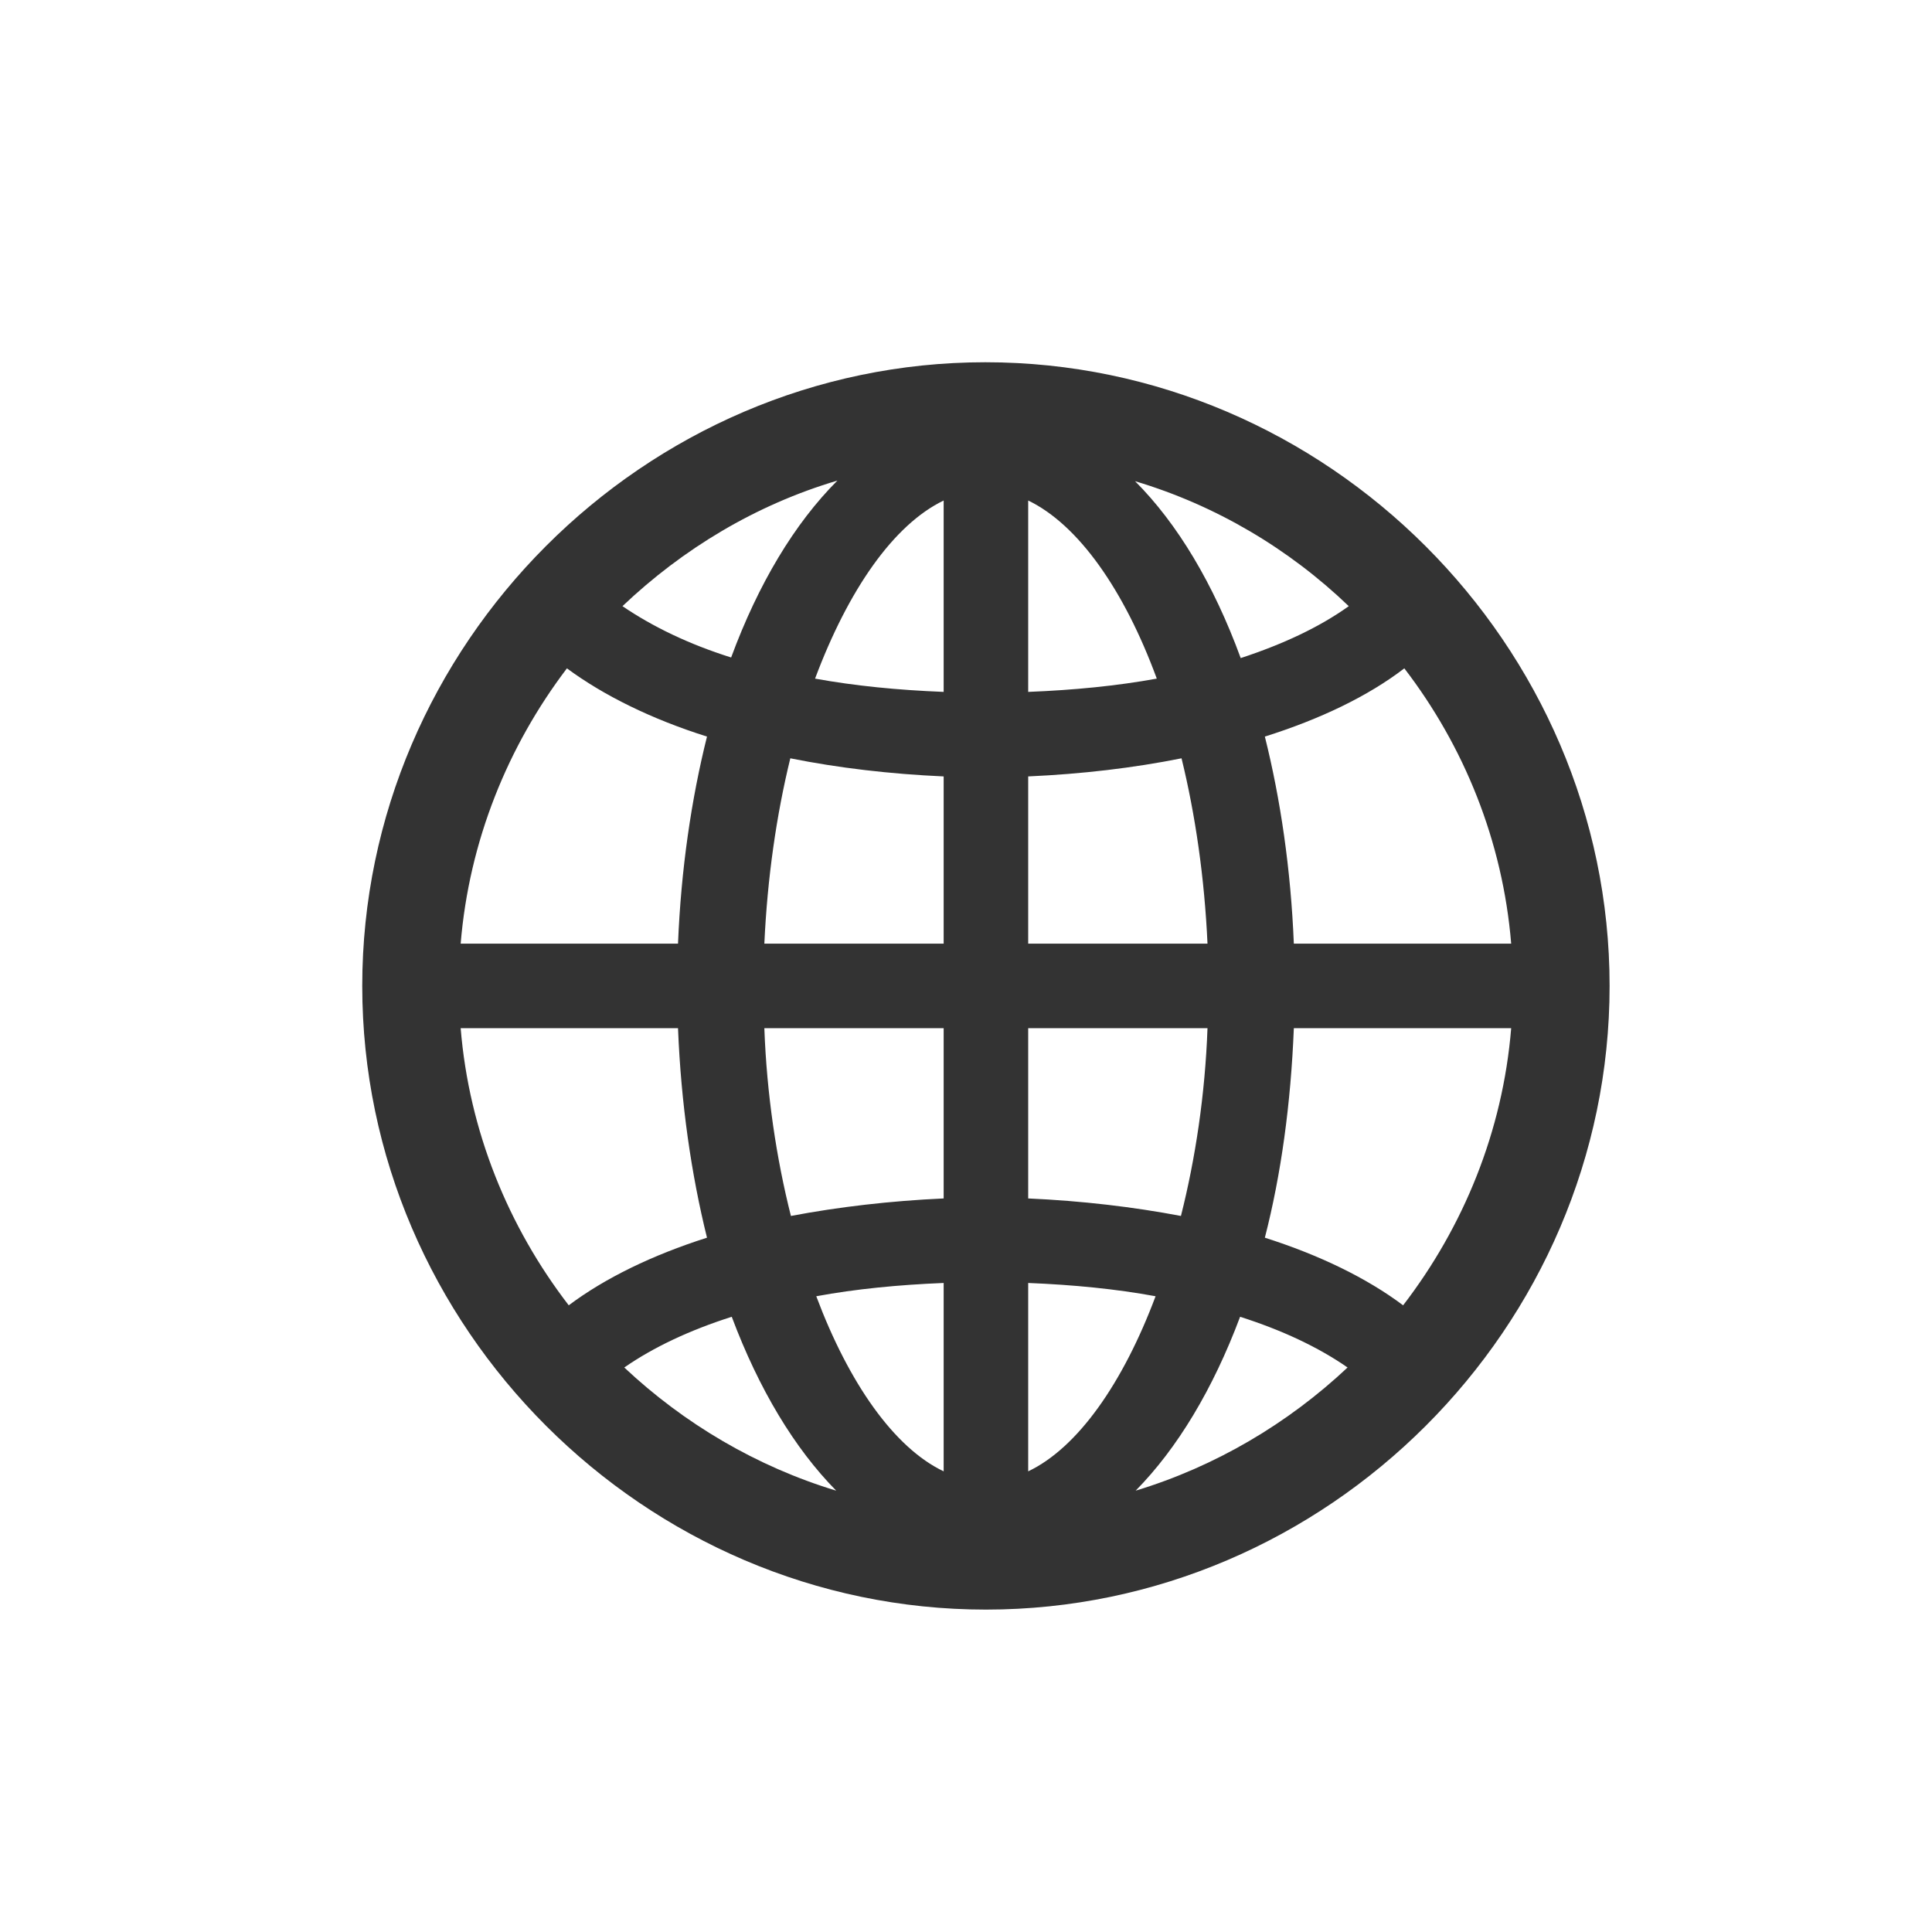
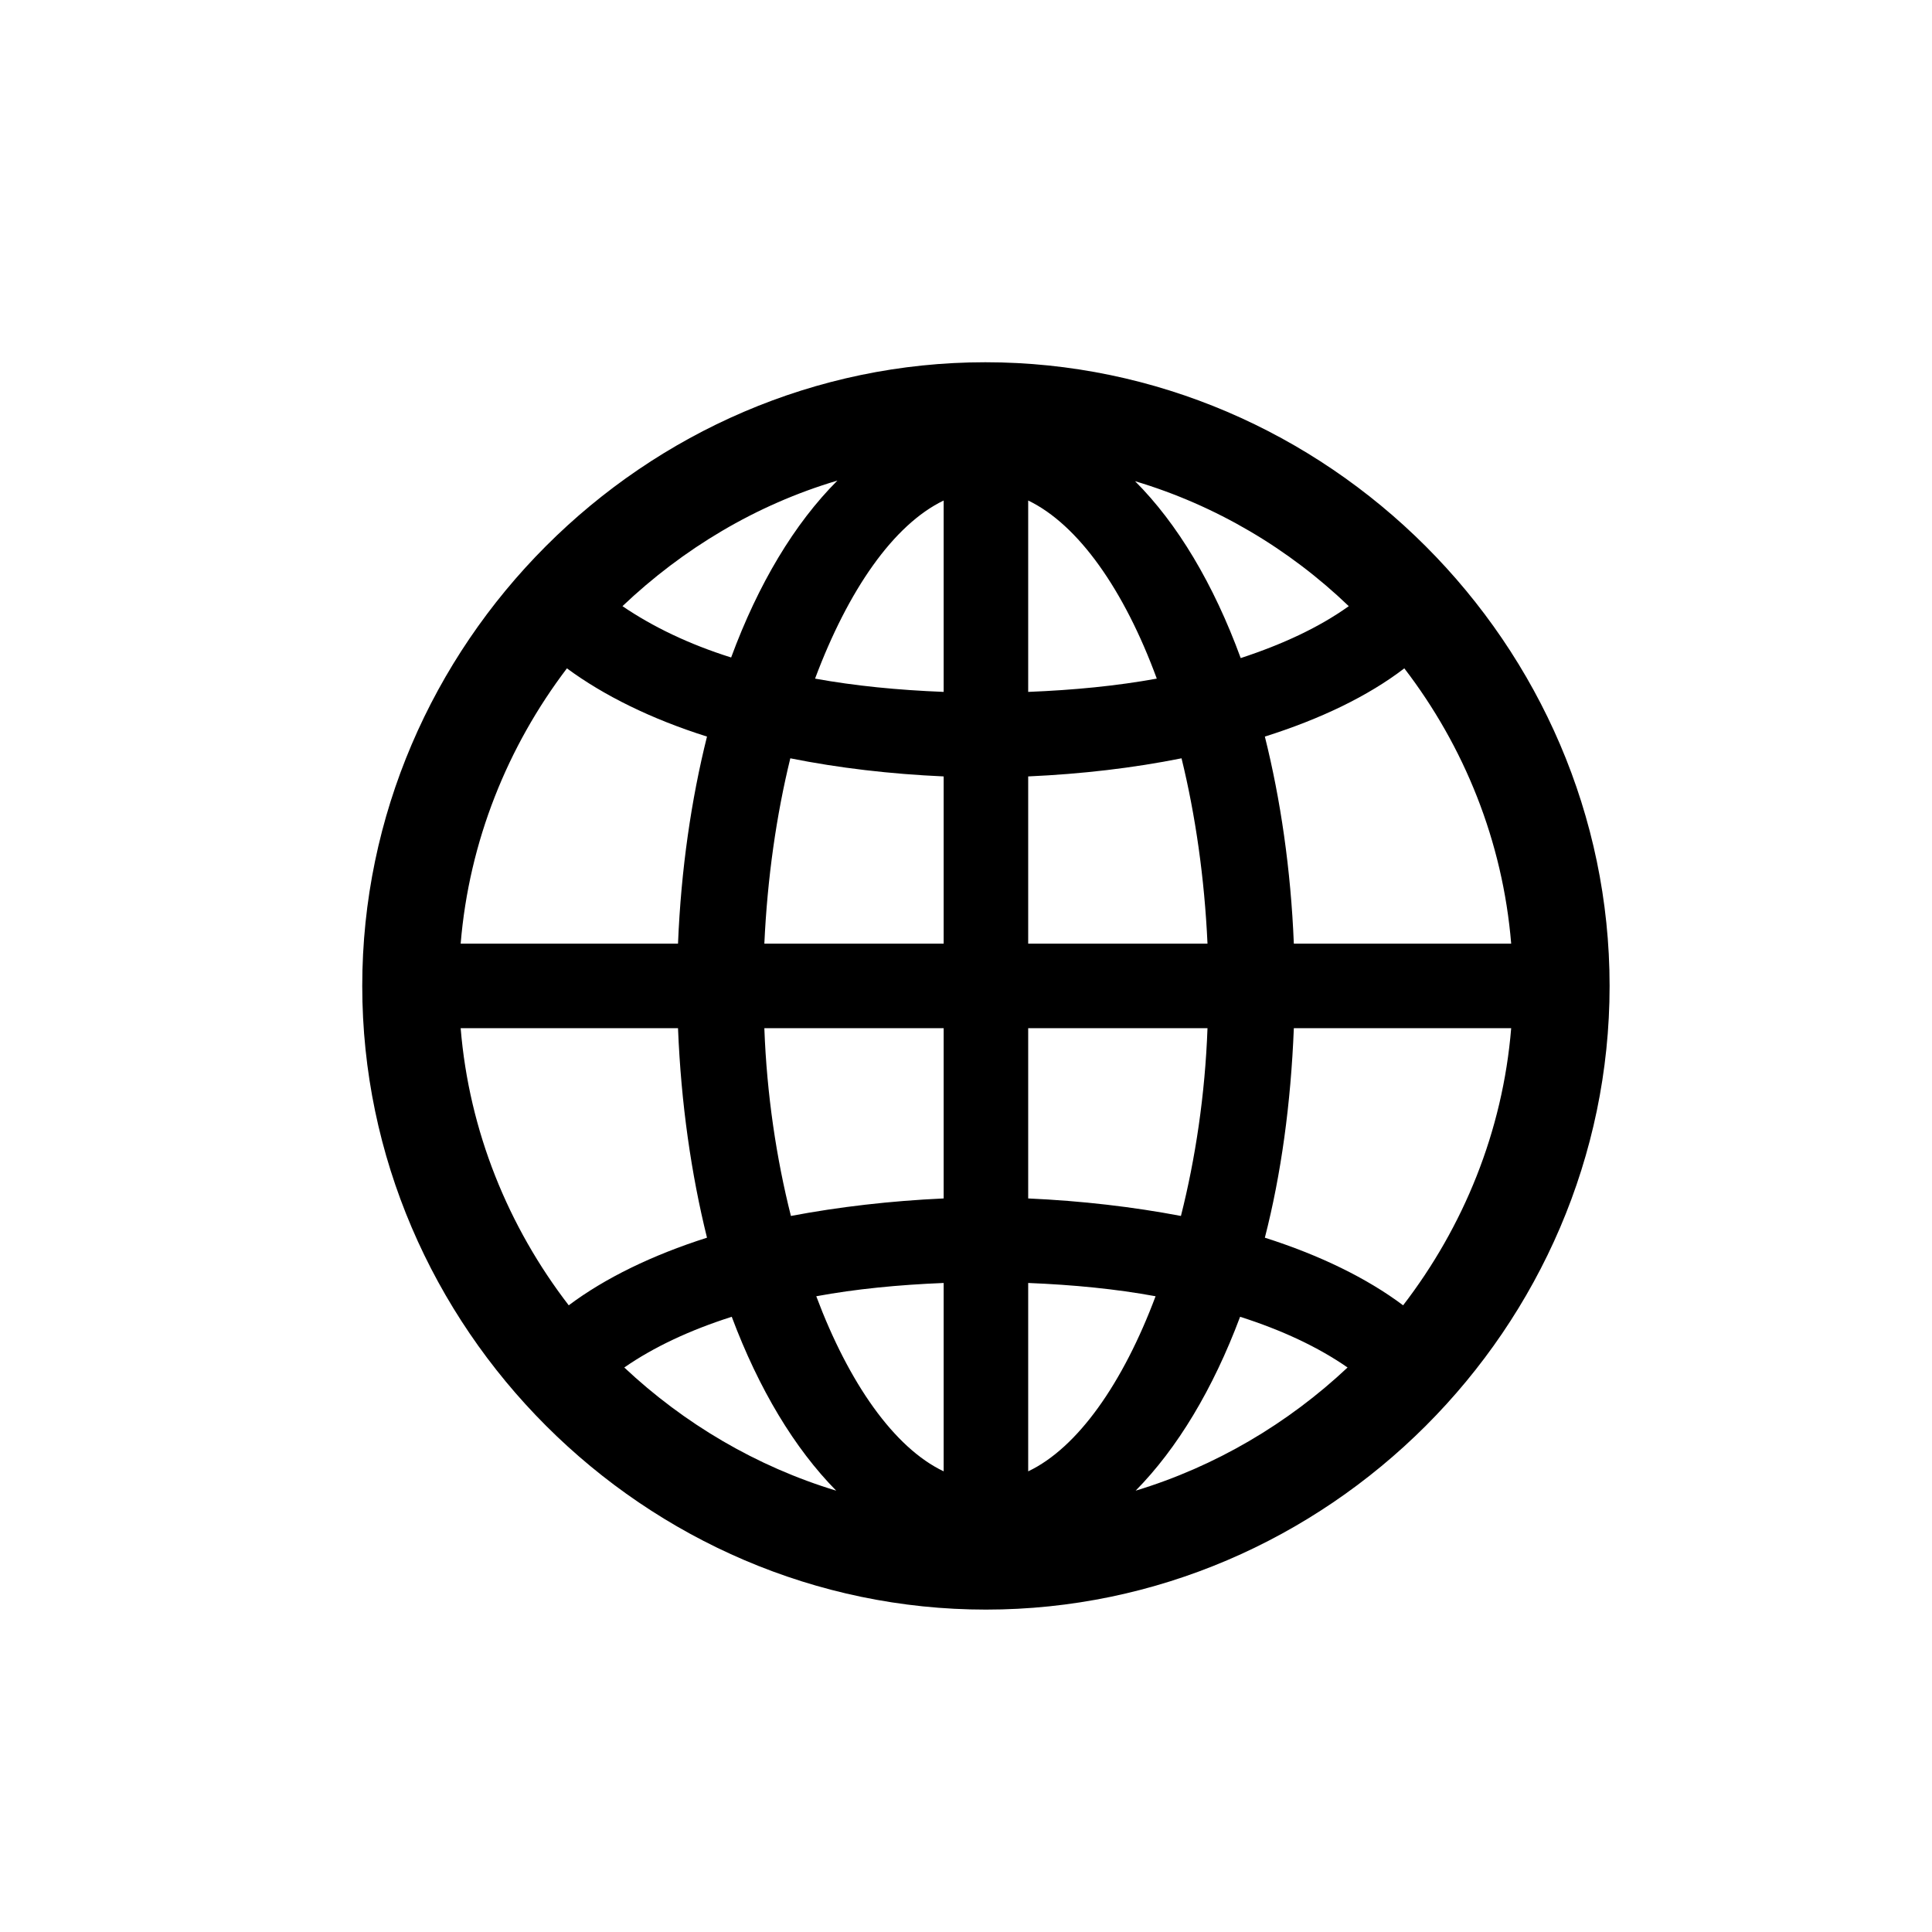
- <svg xmlns="http://www.w3.org/2000/svg" width="48" height="48" viewBox="0 0 48 48" fill="none">
-   <path d="M24.495 39.99C32.97 39.99 39.99 32.985 39.99 24.495C39.99 16.02 32.97 9 24.48 9C16.005 9 9 16.02 9 24.495C9 32.985 16.02 39.99 24.495 39.99ZM15.465 15.06C16.965 13.635 18.78 12.54 20.805 11.94C19.74 13.005 18.84 14.505 18.165 16.335C17.115 16.005 16.215 15.57 15.465 15.06ZM28.2 11.955C30.21 12.555 32.025 13.635 33.51 15.06C32.775 15.585 31.875 16.005 30.825 16.35C30.15 14.505 29.25 13.005 28.2 11.955ZM25.545 12.435C26.79 13.035 27.93 14.655 28.74 16.86C27.75 17.04 26.685 17.145 25.545 17.19V12.435ZM20.25 16.86C21.075 14.655 22.2 13.035 23.445 12.435V17.19C22.305 17.145 21.24 17.04 20.25 16.86ZM11.445 23.445C11.655 20.895 12.615 18.54 14.085 16.605C15 17.28 16.185 17.865 17.565 18.3C17.175 19.86 16.92 21.6 16.845 23.445H11.445ZM32.145 23.445C32.07 21.6 31.815 19.86 31.425 18.3C32.805 17.865 33.99 17.295 34.89 16.605C36.375 18.54 37.335 20.895 37.545 23.445H32.145ZM18.99 23.445C19.065 21.81 19.29 20.25 19.635 18.84C20.835 19.08 22.11 19.23 23.445 19.29V23.445H18.99ZM25.545 23.445V19.29C26.88 19.23 28.155 19.08 29.355 18.84C29.7 20.25 29.925 21.81 30 23.445H25.545ZM11.445 25.545H16.845C16.92 27.42 17.175 29.175 17.565 30.75C16.2 31.185 15.03 31.755 14.13 32.43C12.63 30.48 11.655 28.11 11.445 25.545ZM18.99 25.545H23.445V29.775C22.125 29.835 20.835 29.985 19.65 30.21C19.29 28.785 19.05 27.195 18.99 25.545ZM25.545 29.775V25.545H30C29.94 27.195 29.7 28.785 29.34 30.21C28.155 29.985 26.88 29.835 25.545 29.775ZM31.425 30.75C31.83 29.175 32.07 27.42 32.145 25.545H37.545C37.335 28.11 36.36 30.48 34.86 32.43C33.96 31.755 32.79 31.185 31.425 30.75ZM25.545 31.875C26.67 31.92 27.735 32.025 28.71 32.205C27.9 34.365 26.775 35.97 25.545 36.555V31.875ZM20.28 32.205C21.255 32.025 22.32 31.92 23.445 31.875V36.555C22.215 35.97 21.09 34.365 20.28 32.205ZM15.51 33.975C16.245 33.465 17.145 33.045 18.18 32.715C18.855 34.515 19.74 35.985 20.775 37.035C18.795 36.435 16.995 35.37 15.51 33.975ZM30.81 32.715C31.845 33.045 32.745 33.465 33.48 33.975C31.995 35.37 30.195 36.435 28.215 37.035C29.25 35.985 30.135 34.515 30.81 32.715Z" fill="#333333" />
+ <svg xmlns="http://www.w3.org/2000/svg" width="48" height="48" viewBox="0 0 48 48" fill="none" version="1.1" id="svg4">
+   <defs id="defs8" />
+   <path d="M24.495 39.99C32.97 39.99 39.99 32.985 39.99 24.495C39.99 16.02 32.97 9 24.48 9C16.005 9 9 16.02 9 24.495C9 32.985 16.02 39.99 24.495 39.99ZM15.465 15.06C16.965 13.635 18.78 12.54 20.805 11.94C19.74 13.005 18.84 14.505 18.165 16.335C17.115 16.005 16.215 15.57 15.465 15.06ZM28.2 11.955C30.21 12.555 32.025 13.635 33.51 15.06C32.775 15.585 31.875 16.005 30.825 16.35C30.15 14.505 29.25 13.005 28.2 11.955ZM25.545 12.435C26.79 13.035 27.93 14.655 28.74 16.86C27.75 17.04 26.685 17.145 25.545 17.19V12.435ZM20.25 16.86C21.075 14.655 22.2 13.035 23.445 12.435V17.19C22.305 17.145 21.24 17.04 20.25 16.86ZM11.445 23.445C11.655 20.895 12.615 18.54 14.085 16.605C15 17.28 16.185 17.865 17.565 18.3C17.175 19.86 16.92 21.6 16.845 23.445H11.445ZM32.145 23.445C32.07 21.6 31.815 19.86 31.425 18.3C32.805 17.865 33.99 17.295 34.89 16.605C36.375 18.54 37.335 20.895 37.545 23.445H32.145ZM18.99 23.445C19.065 21.81 19.29 20.25 19.635 18.84C20.835 19.08 22.11 19.23 23.445 19.29V23.445H18.99ZM25.545 23.445V19.29C26.88 19.23 28.155 19.08 29.355 18.84C29.7 20.25 29.925 21.81 30 23.445H25.545ZM11.445 25.545H16.845C16.92 27.42 17.175 29.175 17.565 30.75C16.2 31.185 15.03 31.755 14.13 32.43C12.63 30.48 11.655 28.11 11.445 25.545ZM18.99 25.545H23.445V29.775C22.125 29.835 20.835 29.985 19.65 30.21C19.29 28.785 19.05 27.195 18.99 25.545ZM25.545 29.775V25.545H30C29.94 27.195 29.7 28.785 29.34 30.21C28.155 29.985 26.88 29.835 25.545 29.775ZM31.425 30.75C31.83 29.175 32.07 27.42 32.145 25.545H37.545C37.335 28.11 36.36 30.48 34.86 32.43C33.96 31.755 32.79 31.185 31.425 30.75ZM25.545 31.875C26.67 31.92 27.735 32.025 28.71 32.205C27.9 34.365 26.775 35.97 25.545 36.555V31.875ZM20.28 32.205C21.255 32.025 22.32 31.92 23.445 31.875V36.555C22.215 35.97 21.09 34.365 20.28 32.205ZM15.51 33.975C16.245 33.465 17.145 33.045 18.18 32.715C18.855 34.515 19.74 35.985 20.775 37.035C18.795 36.435 16.995 35.37 15.51 33.975ZM30.81 32.715C31.845 33.045 32.745 33.465 33.48 33.975C31.995 35.37 30.195 36.435 28.215 37.035C29.25 35.985 30.135 34.515 30.81 32.715Z" fill="#333333" id="path2" style="fill:#000000" />
</svg>
